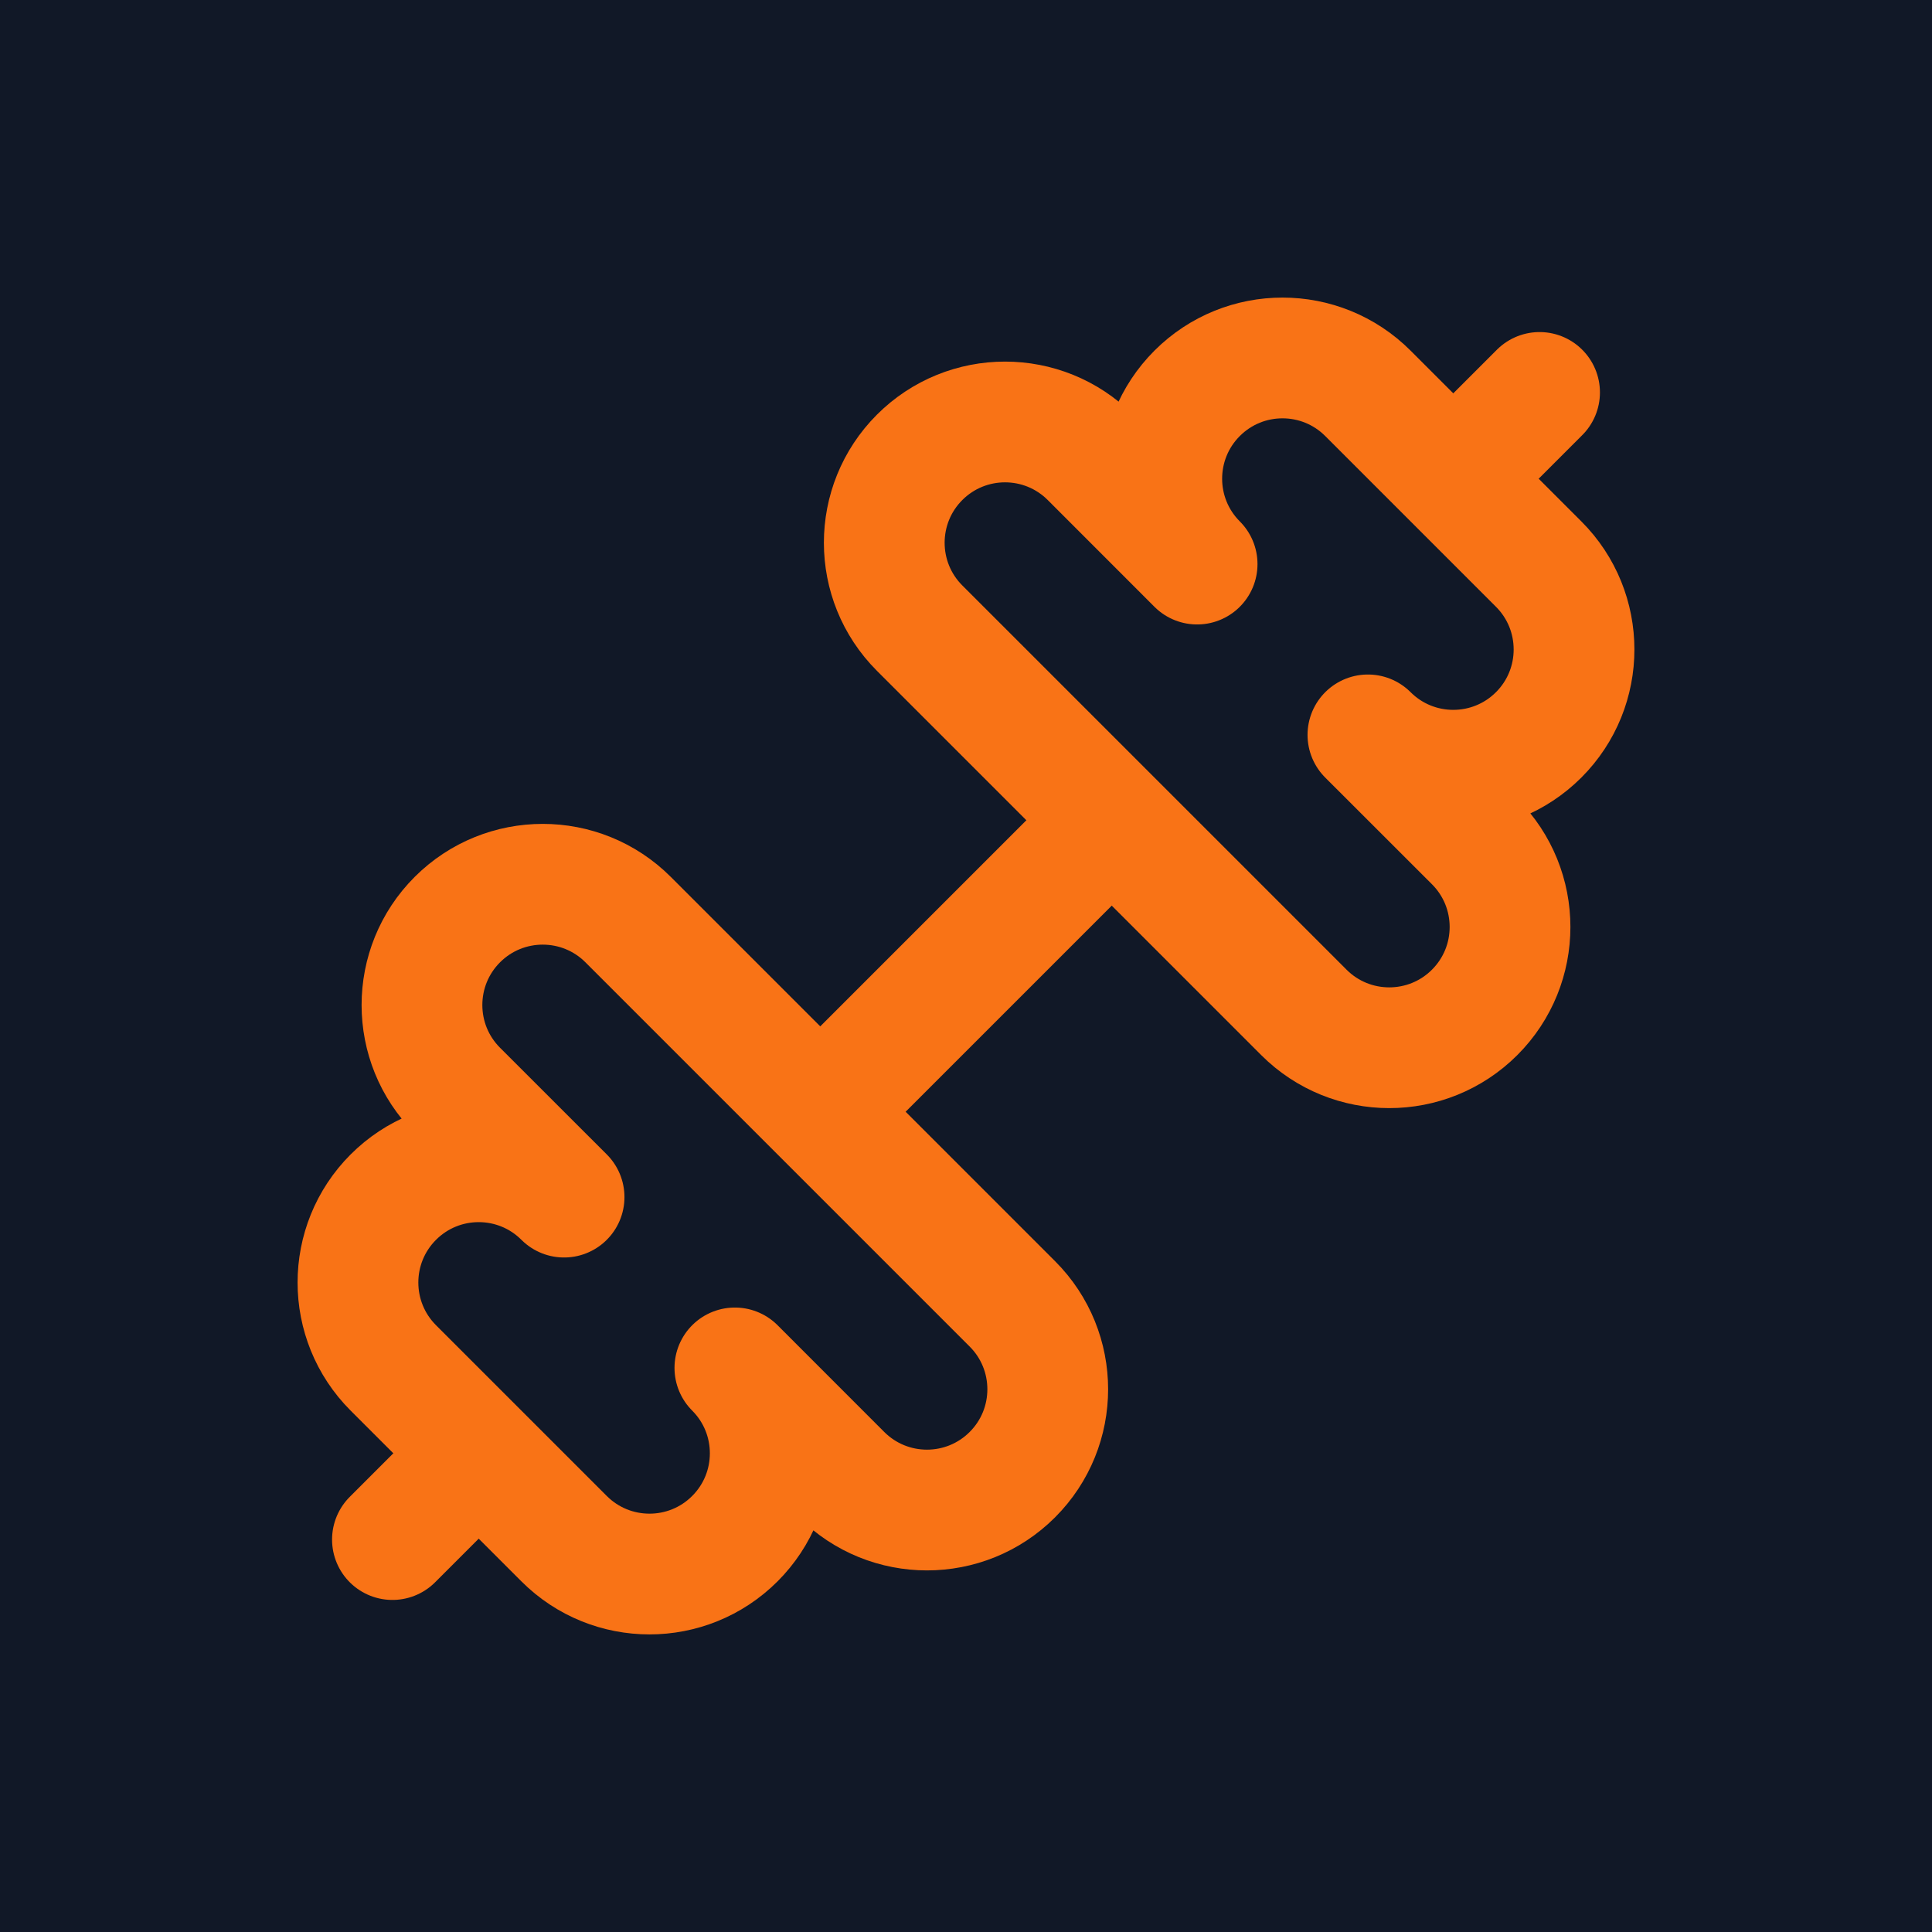
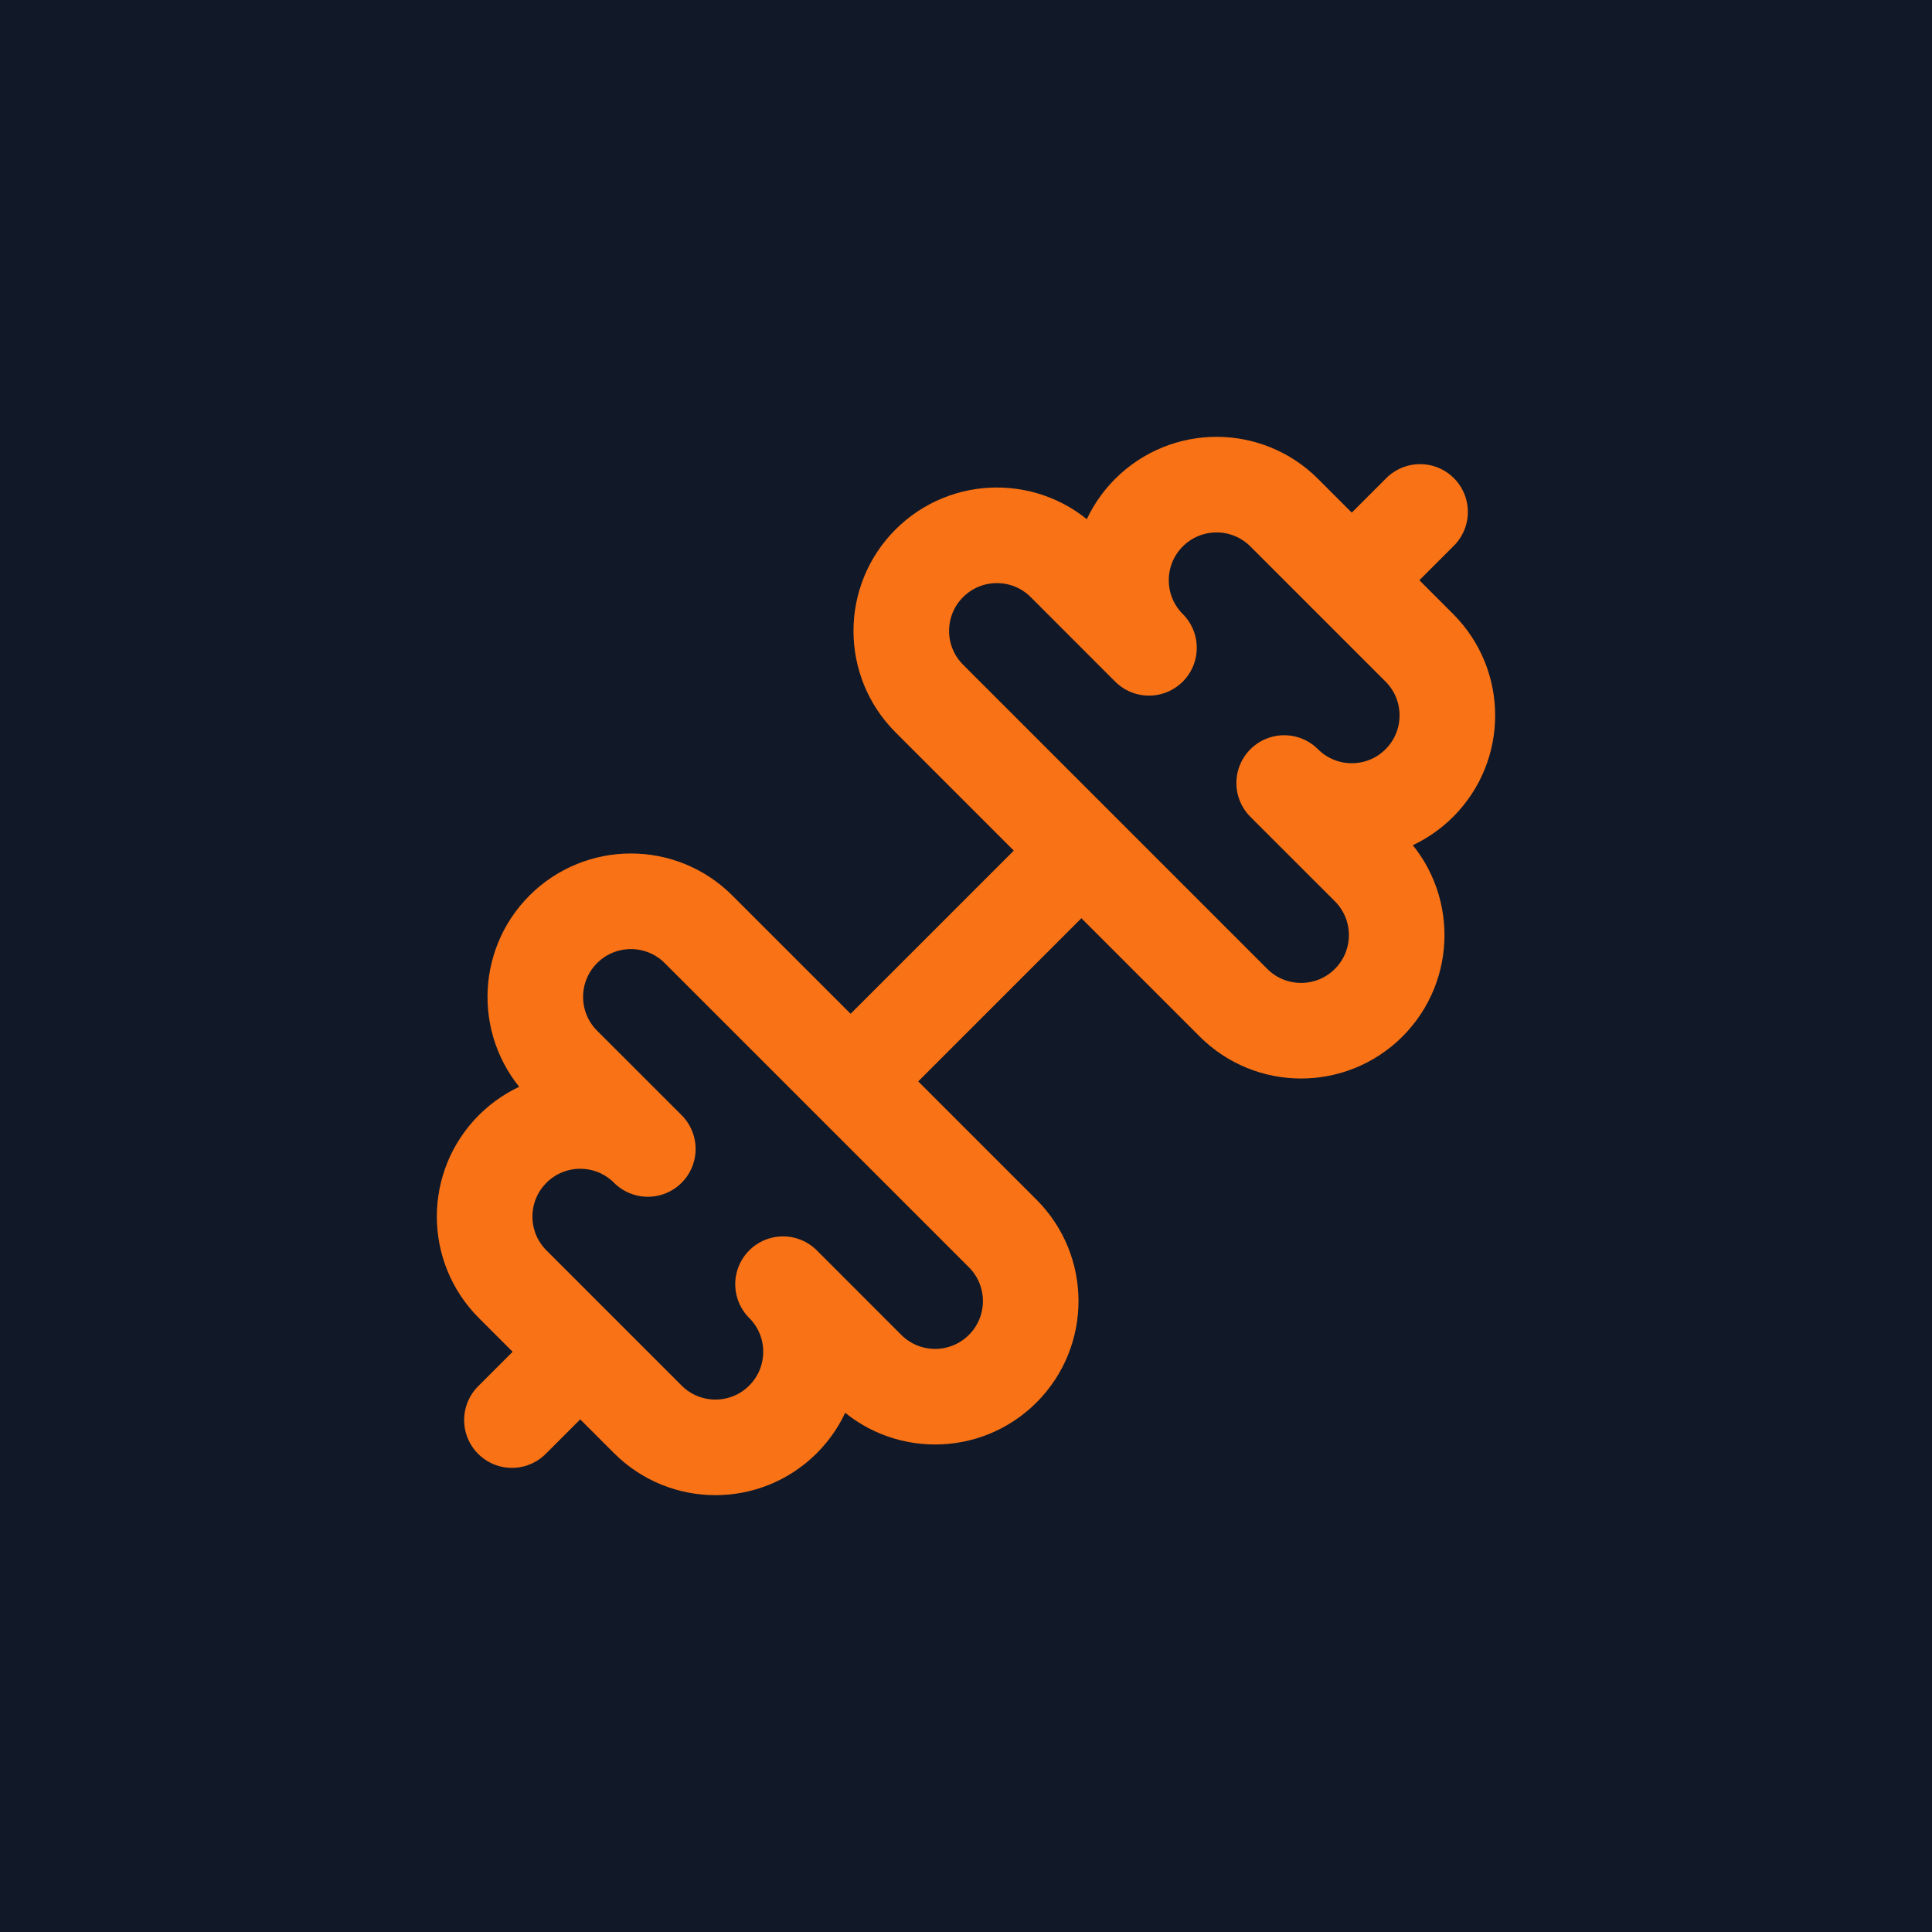
<svg xmlns="http://www.w3.org/2000/svg" width="512" height="512" viewBox="0 0 512 512">
  <rect width="512" height="512" fill="#111827" />
-   <g transform="translate(64 64) scale(16.0)" fill="none" stroke="#f97316" stroke-width="2" stroke-linecap="round" stroke-linejoin="round">
+   <g transform="translate(104 104) scale(12.66667)" fill="none" stroke="#f97316" stroke-width="2" stroke-linecap="round" stroke-linejoin="round">
    <path d="M17.596 12.768a2 2 0 1 0 2.829-2.829l-1.768-1.767a2 2 0 0 0 2.828-2.829l-2.828-2.828a2 2 0 0 0-2.829 2.828l-1.767-1.768a2 2 0 1 0-2.829 2.829z" />
    <path d="m2.5 21.5 1.4-1.4" />
    <path d="m20.1 3.9 1.4-1.4" />
    <path d="M5.343 21.485a2 2 0 1 0 2.829-2.828l1.767 1.768a2 2 0 1 0 2.829-2.829l-6.364-6.364a2 2 0 1 0-2.829 2.829l1.768 1.767a2 2 0 0 0-2.828 2.829z" />
    <path d="m9.6 14.4 4.8-4.8" />
  </g>
</svg>
